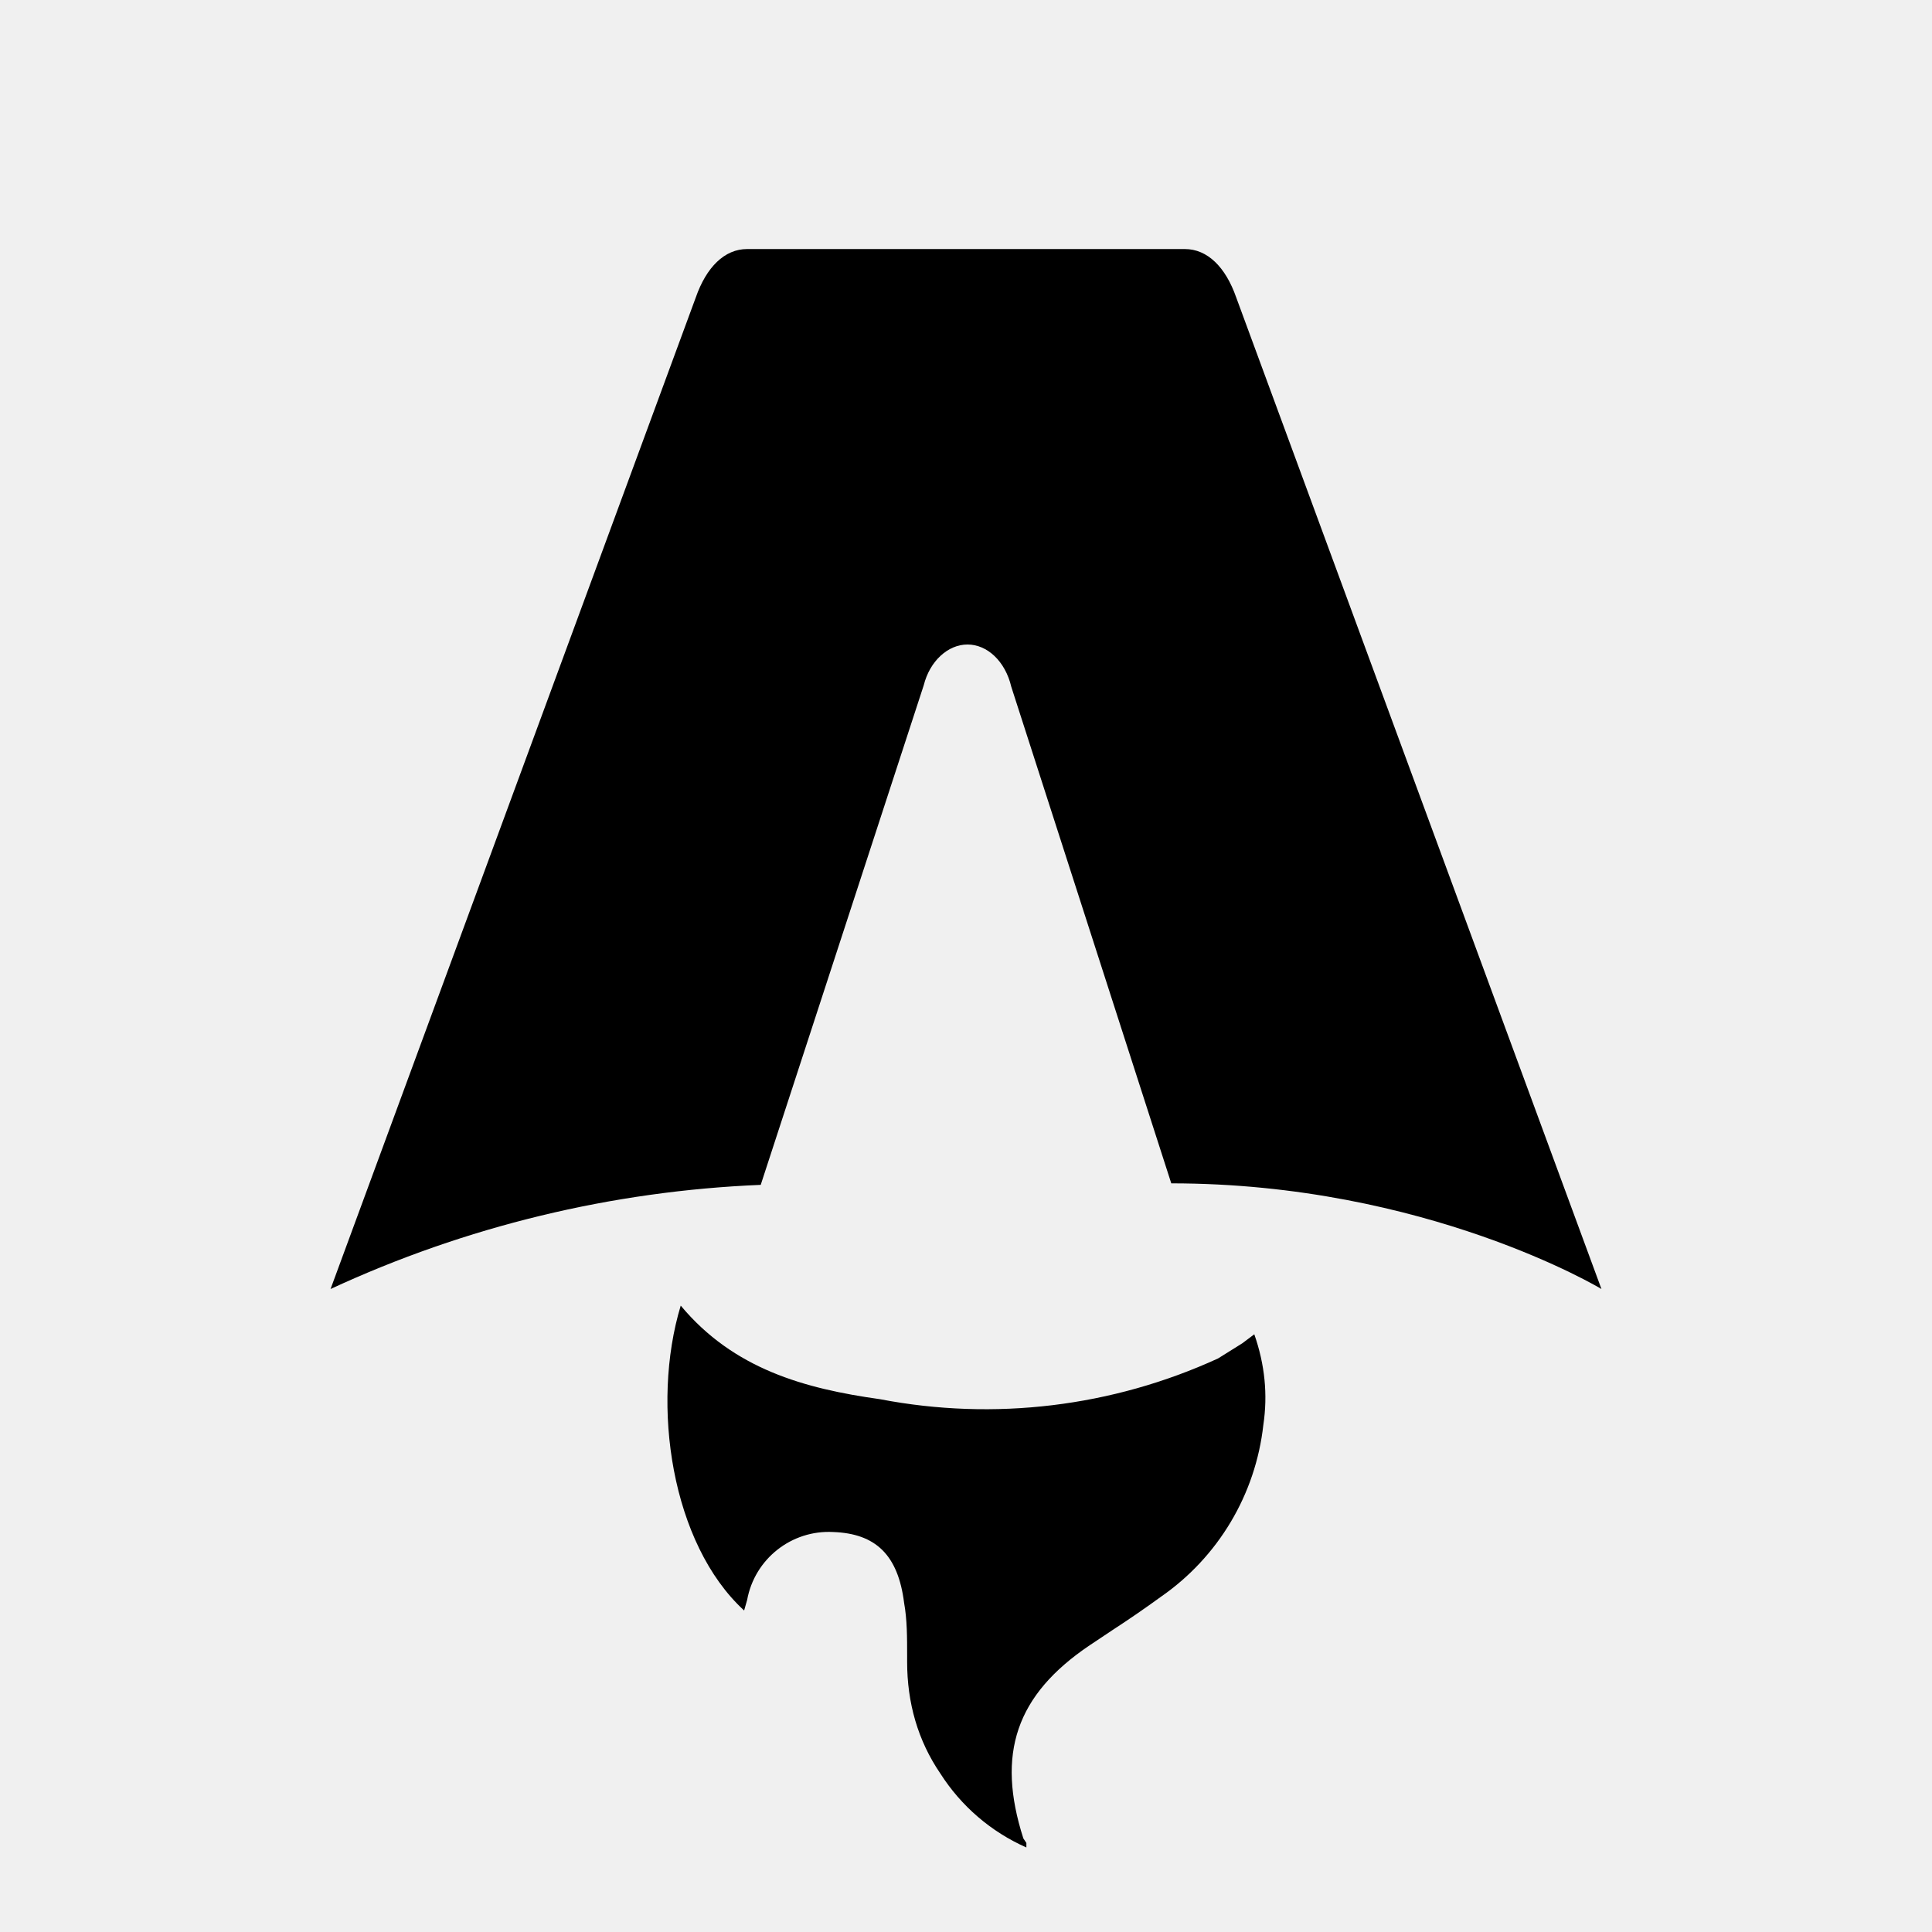
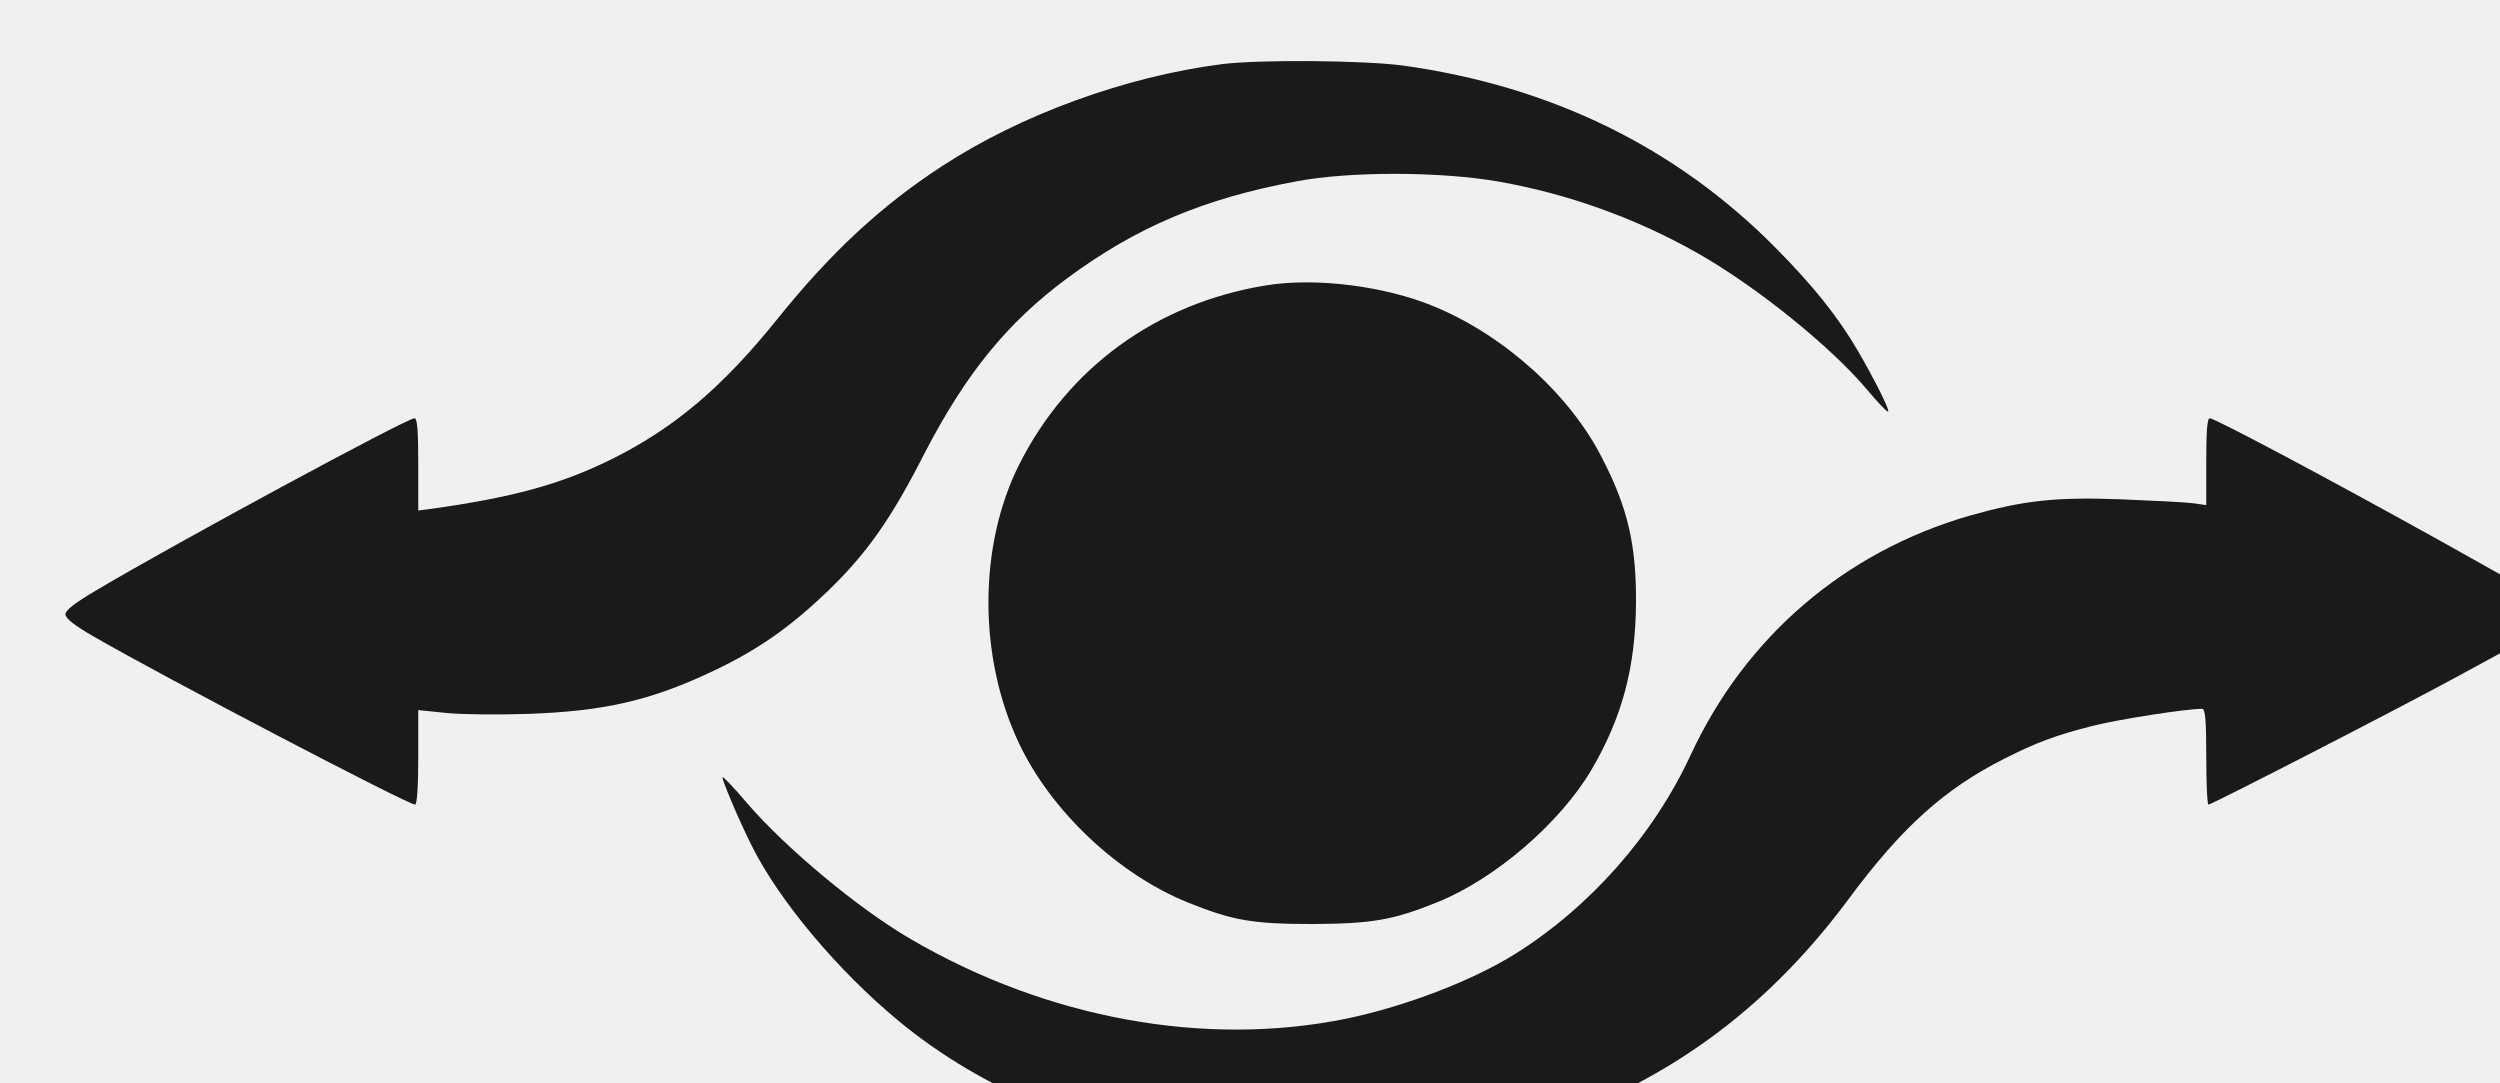
- <svg xmlns="http://www.w3.org/2000/svg" fill="none" viewBox="0 0 128 128">
-   <path d="M50.4 78.5a75.1 75.1 0 0 0-28.5 6.9l24.2-65.7c.7-2 1.9-3.2 3.4-3.2h29c1.5 0 2.7 1.2 3.4 3.2l24.2 65.7s-11.6-7-28.5-7L67 45.5c-.4-1.7-1.6-2.8-2.9-2.8-1.3 0-2.5 1.1-2.9 2.7L50.4 78.5Zm-1.1 28.2Zm-4.2-20.2c-2 6.6-.6 15.8 4.2 20.2a17.5 17.5 0 0 1 .2-.7 5.5 5.5 0 0 1 5.7-4.5c2.8.1 4.3 1.5 4.7 4.7.2 1.1.2 2.3.2 3.5v.4c0 2.7.7 5.2 2.2 7.4a13 13 0 0 0 5.7 4.9v-.3l-.2-.3c-1.8-5.6-.5-9.5 4.4-12.8l1.5-1a73 73 0 0 0 3.2-2.2 16 16 0 0 0 6.8-11.4c.3-2 .1-4-.6-6l-.8.6-1.6 1a37 37 0 0 1-22.4 2.7c-5-.7-9.7-2-13.2-6.2Z" />
+ <svg xmlns="http://www.w3.org/2000/svg" viewBox="357 551 783 339">
  <style>
-         path { fill: #000; }
-         @media (prefers-color-scheme: dark) {
-             path { fill: #FFF; }
+     .icon-fill {
+         fill: #1a1a1a;
+     }
+     
+     @media (prefers-color-scheme: dark) {
+         .icon-fill {
+             fill: #ffffff;
        }
-     </style>
+     }
+   </style>
+   <path class="icon-fill" d="M739.6 571.1c-30.2 3.9-62.8 15.8-87.5 31.9-19.2 12.5-34.9 27.1-51.7 48-17.3 21.5-32.4 34.2-52.2 44-15.7 7.7-30.6 11.8-56.4 15.4l-3.8.5v-14.5c0-10.6-.3-14.4-1.2-14.4-2.4 0-74.6 39-99.5 53.8-6.8 4-9.8 6.3-9.8 7.6s2.8 3.5 9.1 7.1C408.2 763 484.7 803 487 803c.6 0 1-5.5 1-14.8v-14.8l8.8.9c4.8.5 16.1.6 25.2.3 24.2-.8 39-4.2 58.7-13.6 13.7-6.5 23.8-13.6 35.5-24.8 12.3-11.9 19.8-22.5 30.3-43.1 13-25.1 25.9-41 44.8-55 21.7-16 42.7-24.9 71.7-30.3 16.8-3.2 45.4-3.1 63.5.1 21.6 3.8 43 11.5 62.2 22.4 18.5 10.5 41.8 29.3 53.3 43 3 3.6 5.8 6.6 6.3 6.6.9.1-3.9-9.5-9.4-19-6.1-10.5-14.1-20.5-25.7-32.2-31.1-31.5-70.5-50.8-117-57.2-12.4-1.6-44.7-1.9-56.6-.4" />
+   <path class="icon-fill" d="M753.4 640.4c-34.3 5.6-62 25.8-77.3 56.3-12.7 25.5-12.7 60.1 0 87 10.1 21.4 31.1 41.1 52.8 49.9 14.1 5.7 20.3 6.8 39.1 6.8 18.8-.1 25.2-1.2 39.1-6.8 18.2-7.3 38.6-24.9 48.4-41.6 9.6-16.4 13.7-31.9 13.9-52 .1-18.3-2.5-29.8-10.6-45.5-10.1-19.9-30.6-38.4-52.6-47.5-15.3-6.4-37.2-9.2-52.8-6.6" />
+   <path class="icon-fill" d="M1048 695.6v13.6l-4.2-.6c-2.4-.3-12.3-.8-22-1.2-20.9-.8-30.9.3-47.9 5.1-39.1 11.3-70.2 37.9-87.4 75-11.6 25-31.4 47.5-55 62.3-13.5 8.4-34.1 16.3-52.6 20.2-44.3 9.1-93.9.1-136.7-24.9-16.5-9.6-39.4-28.7-51.6-43-3.8-4.5-7.1-7.9-7.3-7.7-.4.4 5.3 13.9 9.2 21.6 8.6 17.2 26.9 39 46 54.8 52.6 43.5 137.9 56 207.1 30.3 36.8-13.6 66-35.7 90.3-68.4 16.8-22.7 30.1-34.6 48.9-44.1 10.3-5.2 16.1-7.3 27.4-10.2 8.2-2.1 29.5-5.4 34.5-5.4 1 0 1.3 3.4 1.3 15 0 8.2.3 15 .7 15 1 0 59.2-29.9 78.3-40.3 26.7-14.4 31.5-17.3 31.8-19 .4-2-2-3.5-37.3-23.2-34.7-19.3-70.8-38.5-72.4-38.5-.8 0-1.1 4-1.1 13.6" />
</svg>
